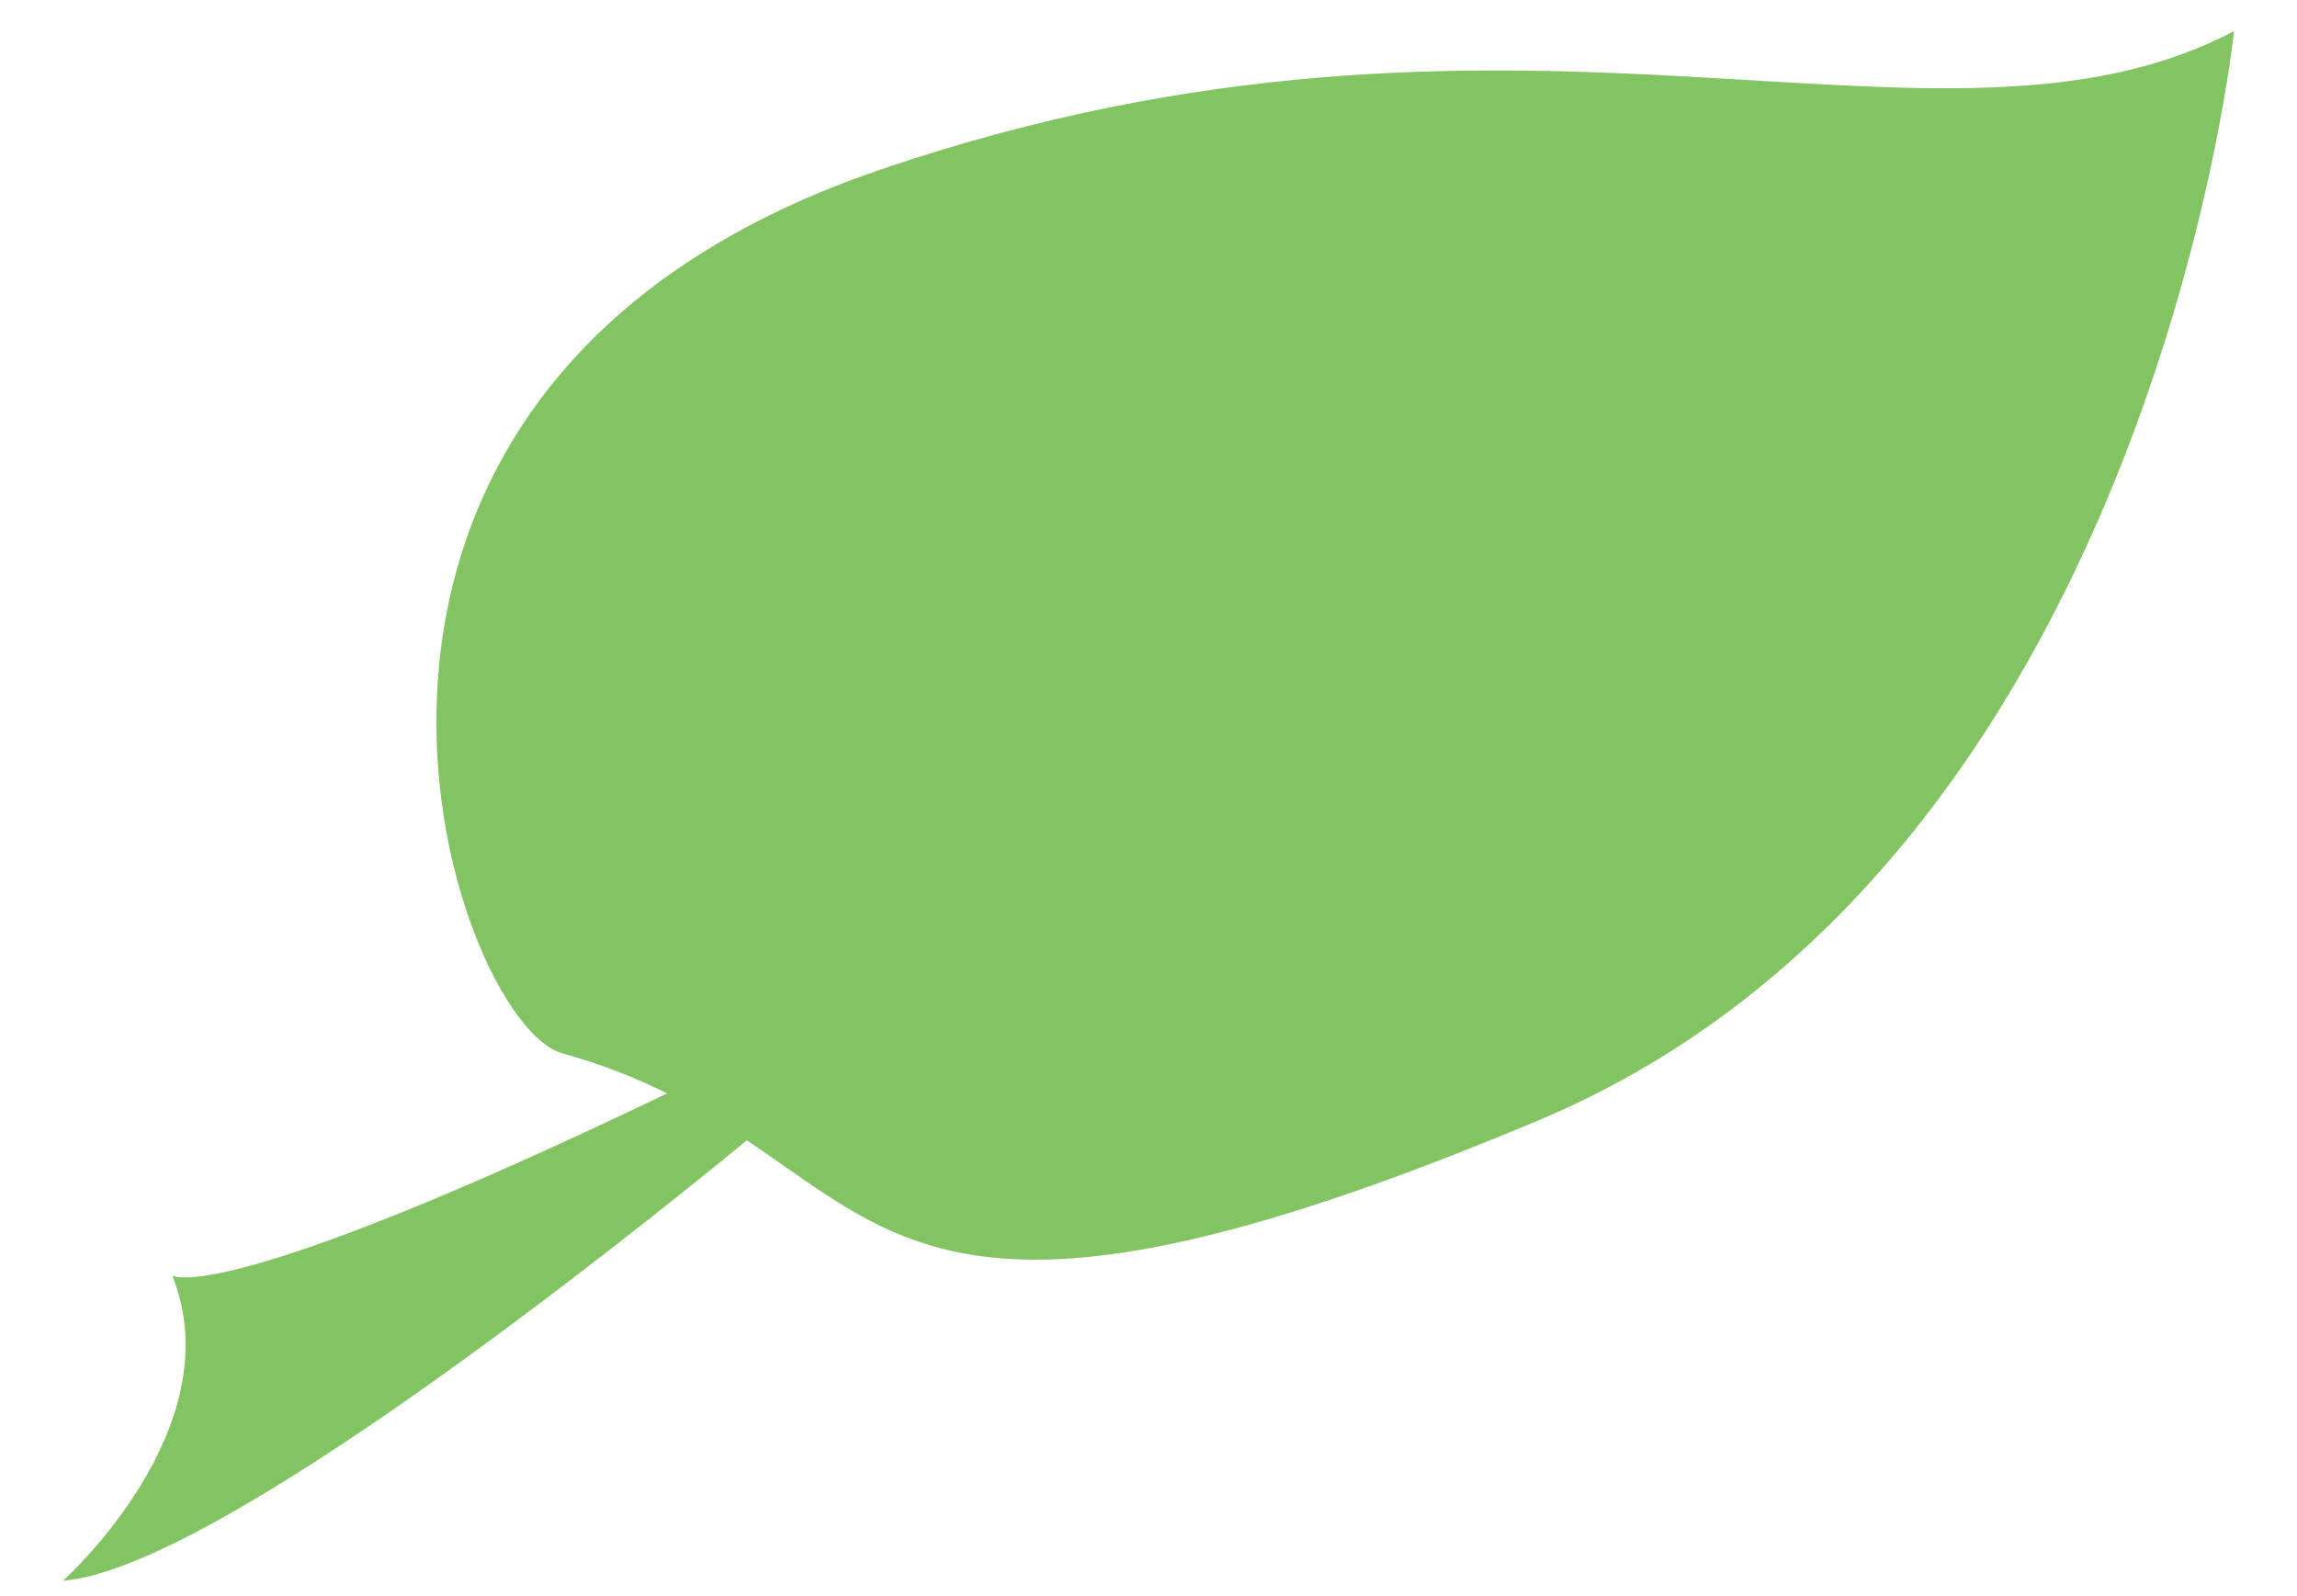
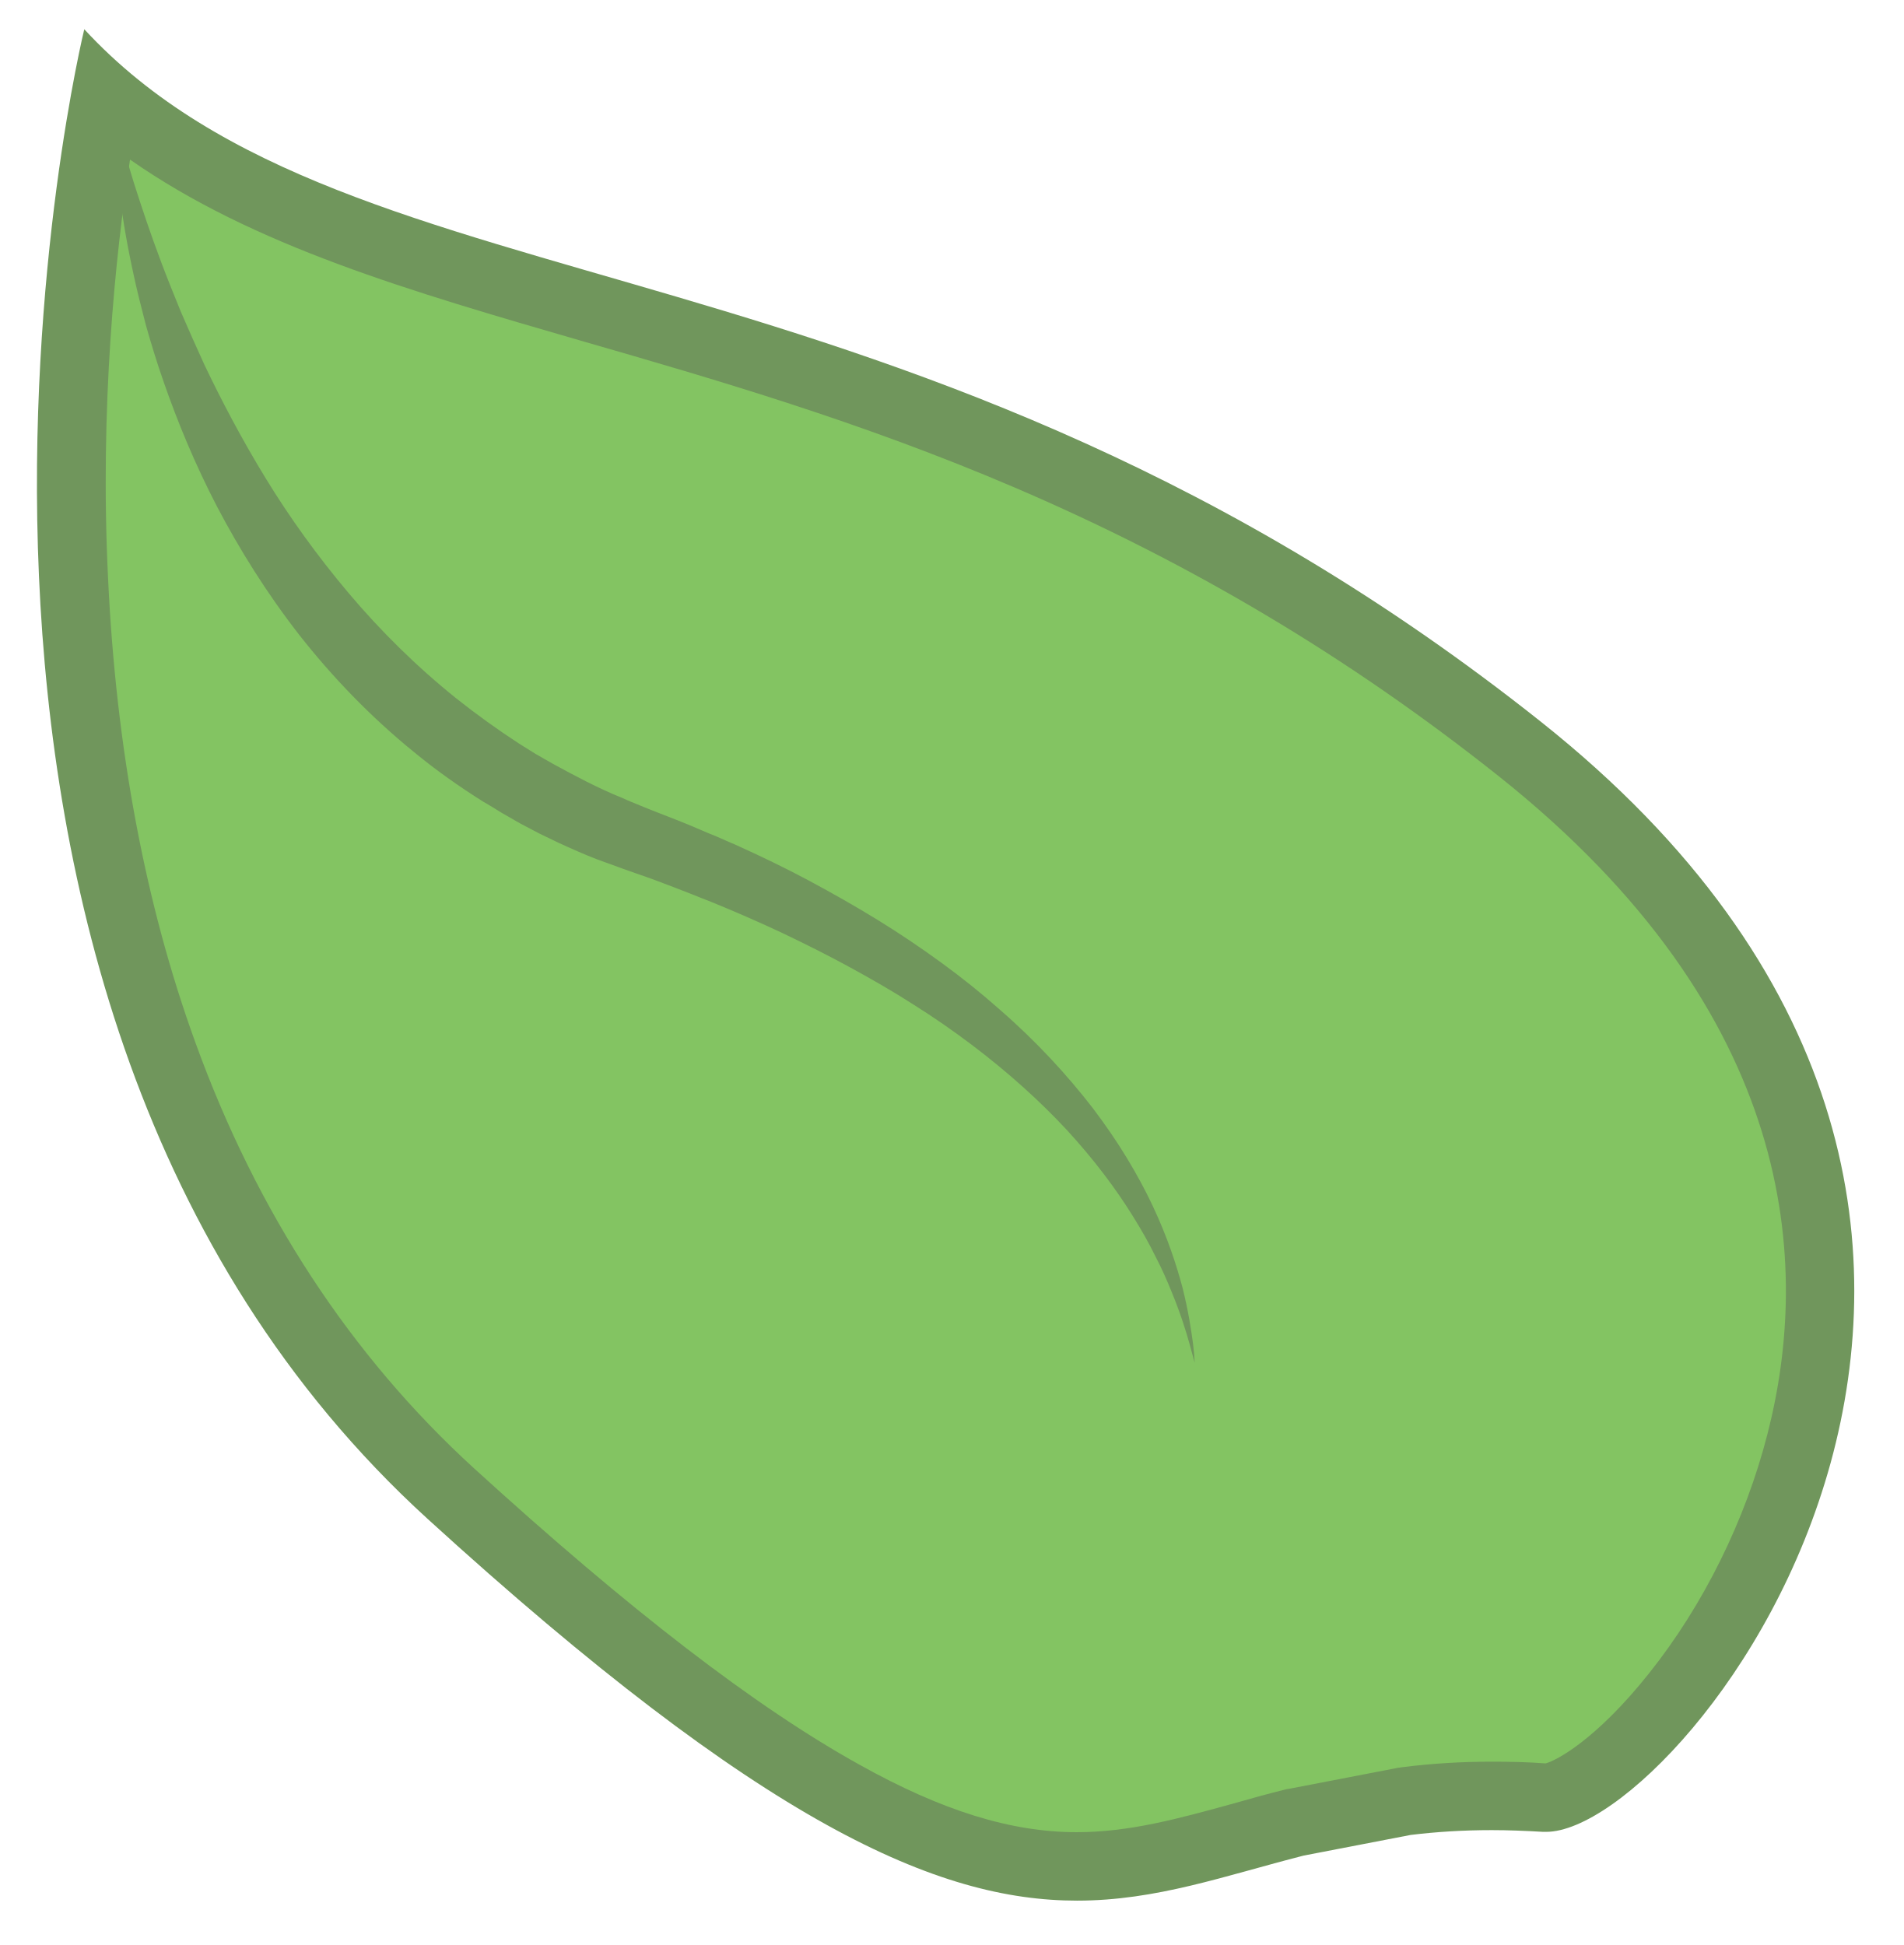
- <svg xmlns="http://www.w3.org/2000/svg" version="1.1" id="Layer_1" x="0px" y="0px" viewBox="0 0 700 486.1" enable-background="new 0 0 700 486.1" xml:space="preserve">
-   <path fill="#83C462" d="M267.7,51.9c-196,67.1-130.1,259.8-96.3,269.1c12.3,3.4,22.7,7.6,31.9,12.2C66.4,399,52.5,388.7,52.5,388.7   c18.7,46.6-33.3,93-33.3,93c46.4-3.6,172.3-104.6,208.4-134.2c48.1,32.2,71.6,65.2,241.5-6.2C654.9,263.2,680.8,9.5,680.8,9.5   C590.5,56.9,463.7-15.2,267.7,51.9z" />
+ <svg xmlns="http://www.w3.org/2000/svg" version="1.1" id="Layer_1" x="0px" y="0px" viewBox="0 0 553.5 565.5" enable-background="new 0 0 553.5 565.5" xml:space="preserve">
+   <g>
+     <path fill="#83C462" d="M313,542.7c-31.2,0-77.3-12.9-182-108.4c-37.1-33.8-65.3-76.9-83.8-128.1c-14.9-41.3-23.6-87.9-25.9-138.5   c-2.7-61,4.7-113.4,9.4-139.4c36.3,30.8,85.7,45.1,141.8,61.4c75.8,21.9,170.1,49.2,269.3,128c42.9,34.1,70.3,72.4,81.6,114   c9,33.3,7.4,69.1-4.6,103.5c-8.4,24-21.7,47-37.5,64.6c-15,16.8-27.2,22.9-31.7,22.9c-0.1,0-0.2,0-0.2,0   c-5.3-0.4-10.5-0.6-15.6-0.6c-8.4,0-16.5,0.5-24.8,1.5l-0.4,0l-31.8,6.1l-0.3,0.1c-5.2,1.3-10.2,2.7-15,4   C344.5,538.6,329.7,542.7,313,542.7C313,542.7,313,542.7,313,542.7z" />
+     <path fill="#70965C" d="M37.8,46.4C73.7,71.5,119,84.6,169.7,99.3c37.8,10.9,80.6,23.3,125.4,42.5c51.1,21.9,97.1,49.3,140.5,83.8   c87.3,69.4,90.8,142.4,78.2,191.4c-6.4,25-18.6,49.7-34.4,69.5c-15.5,19.5-27.2,25.5-30.1,26.2c-5.2-0.4-10.5-0.5-15.6-0.5   c-8.8,0-17.3,0.5-26,1.6l-0.7,0.1l-0.7,0.1l-31.1,6l-0.6,0.1l-0.6,0.1c-5.3,1.3-10.3,2.7-15.2,4.1c-16.3,4.5-30.5,8.4-45.8,8.4   c-19,0-39.1-6.2-63.1-19.6c-30.3-16.8-66.9-45-112.1-86.2c-35.8-32.7-63.1-74.3-81-123.8c-14.6-40.2-23.1-85.7-25.4-135.3   C29,118.3,33.5,74.6,37.8,46.4 M24.5,8.5c0,0-68.4,279.7,99.8,433.1c97.7,89.1,148.5,111,188.8,111c23.1,0,42.8-7.2,65.9-13.1   c0,0,0,0,0,0l31.1-6c0,0,0,0,0,0c7.4-0.9,15.2-1.4,23.6-1.4c4.8,0,9.7,0.2,14.9,0.5c0.3,0,0.6,0,0.9,0   c40.8,0,180.2-178.4-1.6-322.8C264.8,64.3,102.6,93.1,24.5,8.5L24.5,8.5z" />
+   </g>
+   <g>
+     <path fill="#70965C" d="M33,32.2c0,0,0.1,0.5,0.3,1.4c0.2,0.9,0.6,2.3,1.1,4.1c1,3.6,2.5,8.9,4.5,15.4c2.1,6.6,4.7,14.5,8.1,23.5   c1.7,4.5,3.6,9.2,5.6,14.1c2.1,4.9,4.4,10,6.8,15.3c5,10.5,10.9,21.7,17.8,33c6.9,11.3,15,22.6,24.2,33.5   c9.2,10.9,19.7,21.3,31.3,30.6c5.8,4.6,11.9,9,18.2,13.1l4.8,3l4.9,2.8l5,2.7l5,2.6c3.4,1.7,6.8,3.3,10.3,4.7   c1.7,0.8,3.5,1.5,5.2,2.2l2.7,1.1l2.8,1.1c3.6,1.4,7.5,2.9,11.2,4.5c1.8,0.8,3.7,1.6,5.5,2.3c1.8,0.8,3.6,1.6,5.5,2.4   c7.3,3.3,14.4,6.7,21.3,10.4c6.9,3.7,13.6,7.5,20.1,11.5c6.5,4,12.7,8.2,18.6,12.5c5.9,4.3,11.5,8.8,16.8,13.5   c10.6,9.2,19.6,19,27.1,28.7c3.7,4.9,7,9.7,9.9,14.5c2.9,4.8,5.4,9.4,7.5,13.9c4.2,8.9,6.9,17.1,8.7,23.9c1.7,6.8,2.5,12.3,3,16   c0.2,1.9,0.4,3.3,0.4,4.2c0.1,1,0.1,1.5,0.1,1.5s-0.5-1.9-1.5-5.5c-1-3.6-2.6-8.8-5.2-15.1c-1.3-3.2-2.8-6.7-4.7-10.3   c-1.8-3.7-4-7.6-6.5-11.6c-5-8.1-11.4-16.6-19.2-25.1c-7.9-8.5-17.2-16.9-27.8-24.9c-5.3-4-10.9-7.9-16.8-11.6   c-5.9-3.8-12-7.3-18.4-10.8c-6.4-3.5-13-6.8-19.7-10c-6.8-3.2-13.7-6.2-20.8-9.1c-1.8-0.7-3.6-1.4-5.3-2.1   c-1.8-0.7-3.6-1.4-5.4-2.1c-3.6-1.4-7.1-2.7-10.9-4c-1.9-0.7-3.8-1.3-5.6-2c-1.9-0.7-3.9-1.4-5.8-2.1c-3.9-1.5-7.7-3.2-11.4-4.9   l-5.6-2.7l-5.5-2.9l-5.4-3.1c-1.8-1.1-3.5-2.2-5.3-3.2c-7-4.4-13.8-9.2-20.1-14.4c-12.7-10.3-23.9-22-33.4-34.1   c-9.5-12.2-17.4-24.9-23.9-37.3c-6.5-12.5-11.5-24.7-15.5-36.2c-2-5.7-3.7-11.3-5.2-16.6C41,89.1,39.7,84,38.7,79.2   c-2.1-9.6-3.4-18-4.2-25c-0.8-7-1.2-12.5-1.3-16.2C33,36.1,33,34.7,33,33.7C33,32.7,33,32.2,33,32.2z" />
+   </g>
+   <g>
+ </g>
+   <g>
+ </g>
+   <g>
+ </g>
+   <g>
+ </g>
+   <g>
+ </g>
+   <g>
+ </g>
+   <g>
+ </g>
+   <g>
+ </g>
+   <g>
+ </g>
+   <g>
+ </g>
+   <g>
+ </g>
+   <g>
+ </g>
+   <g>
+ </g>
+   <g>
+ </g>
+   <g>
+ </g>
</svg>
